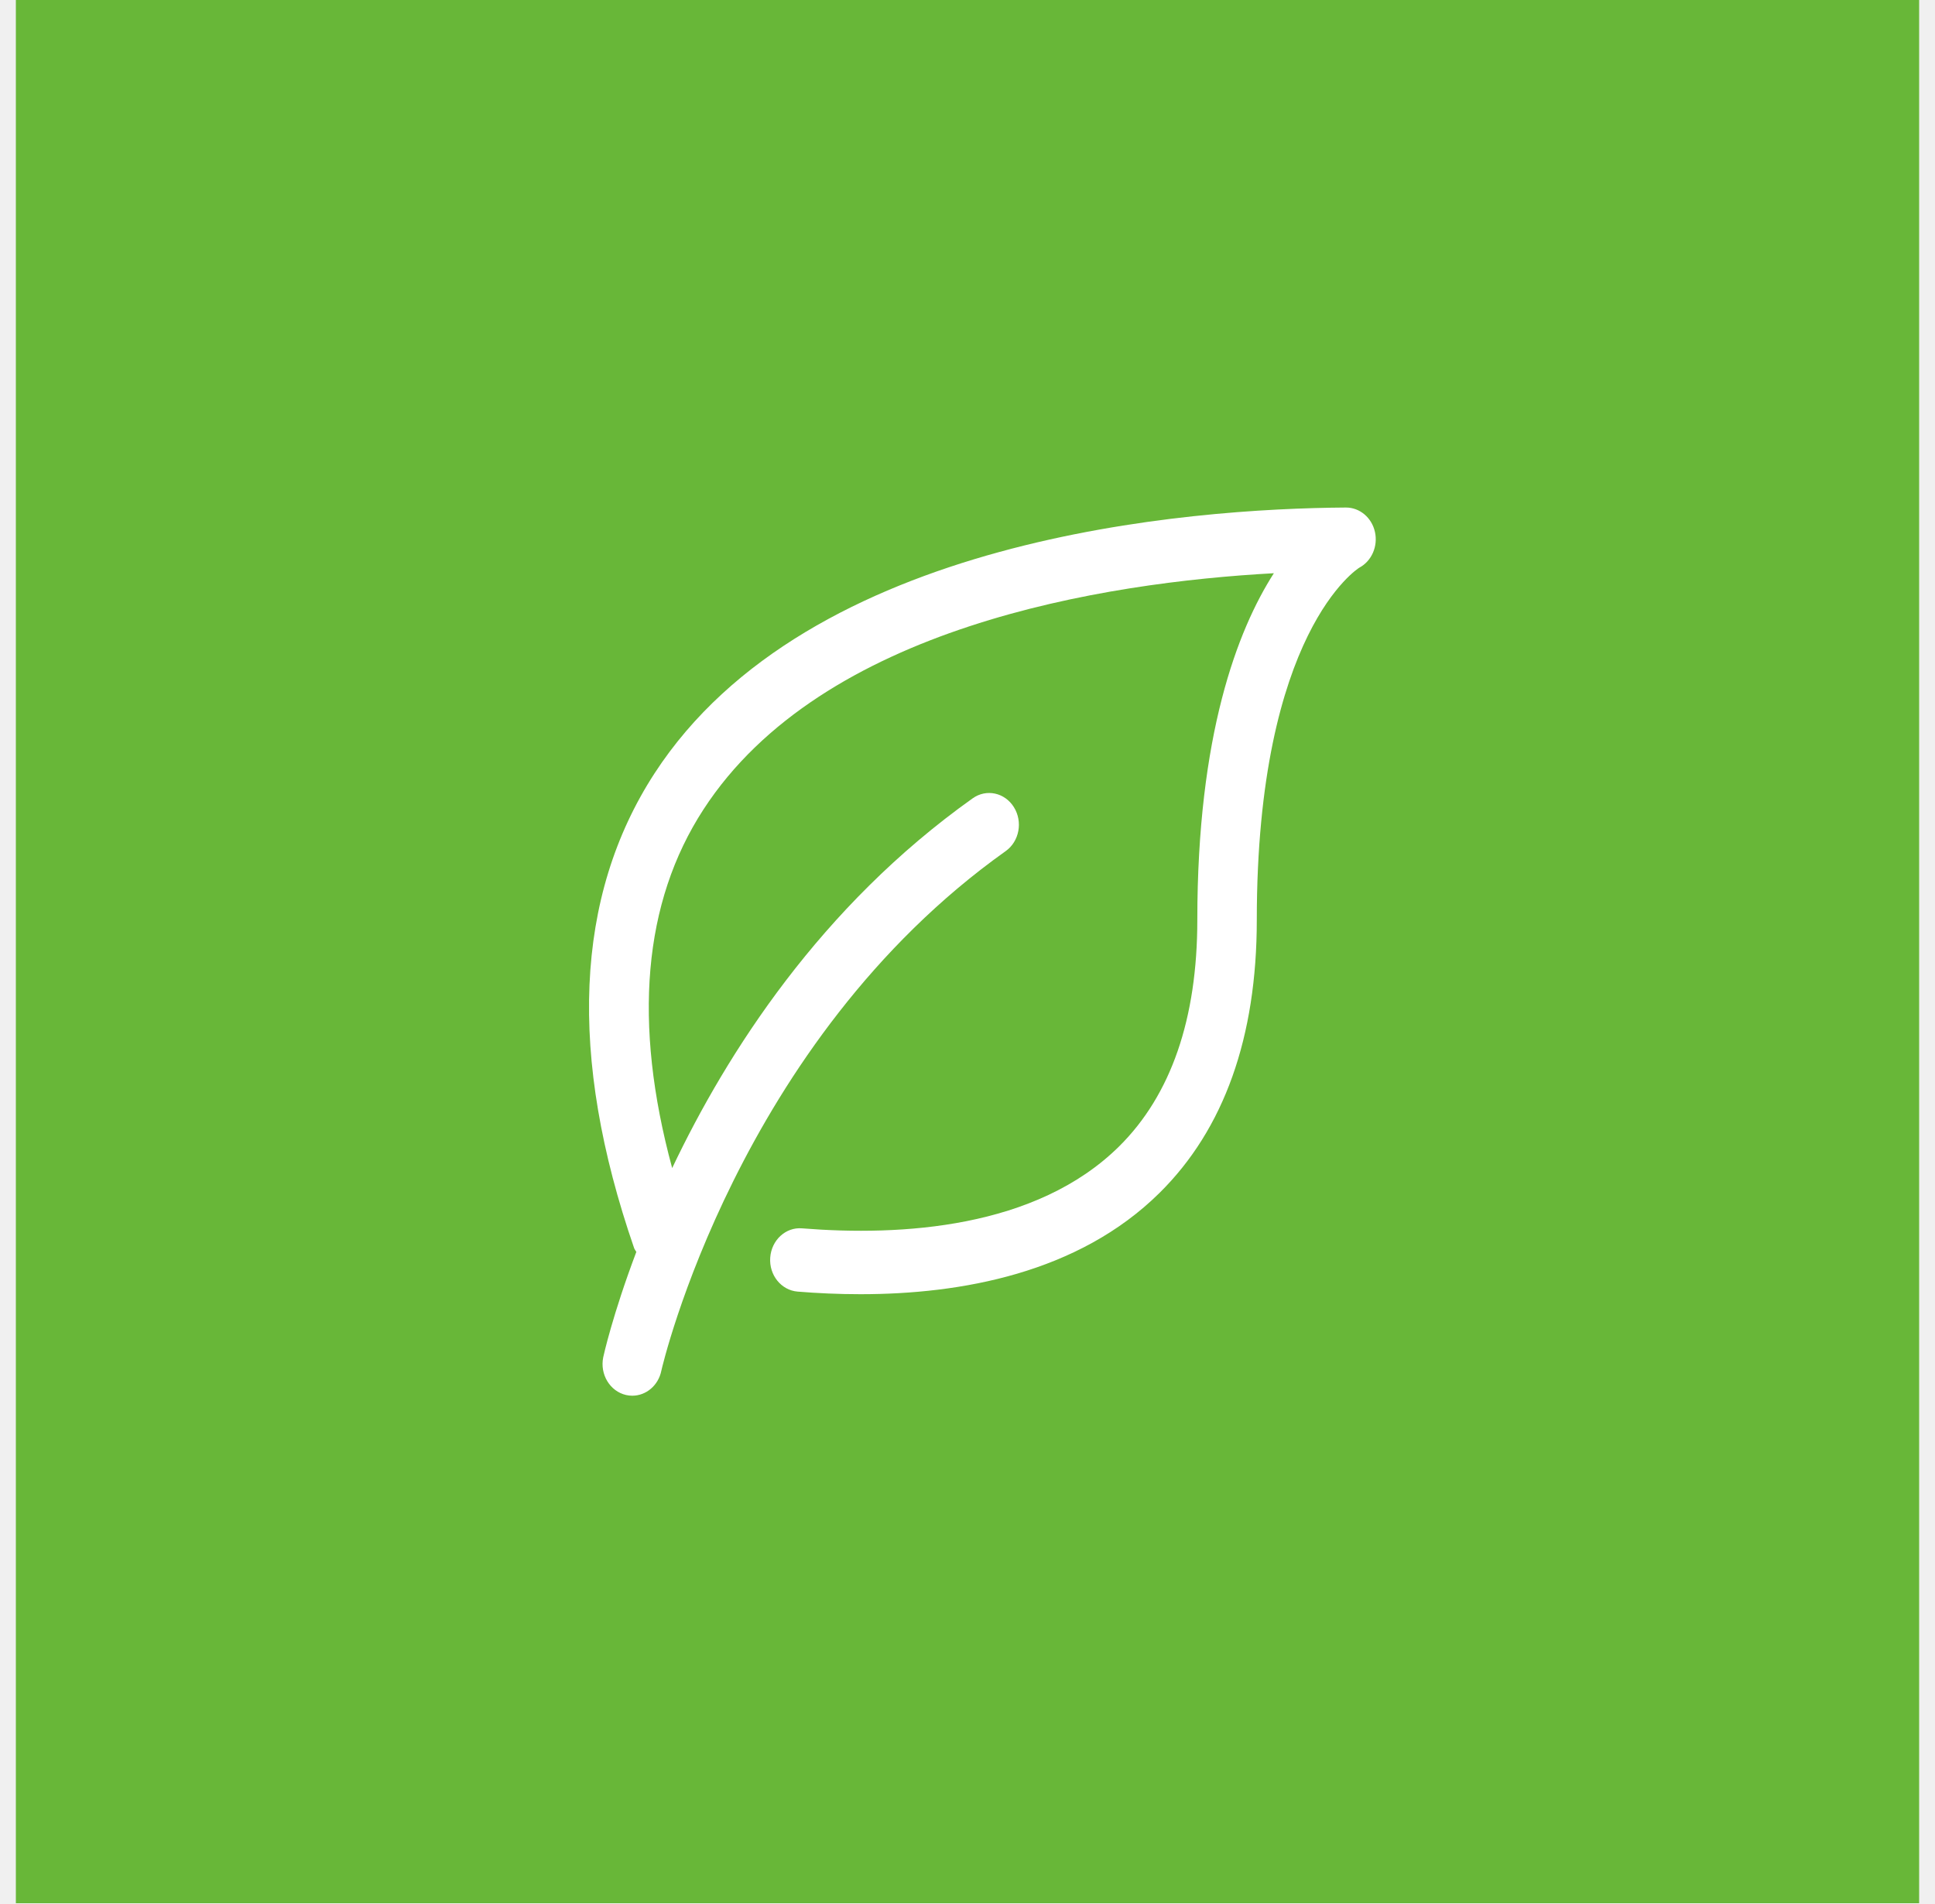
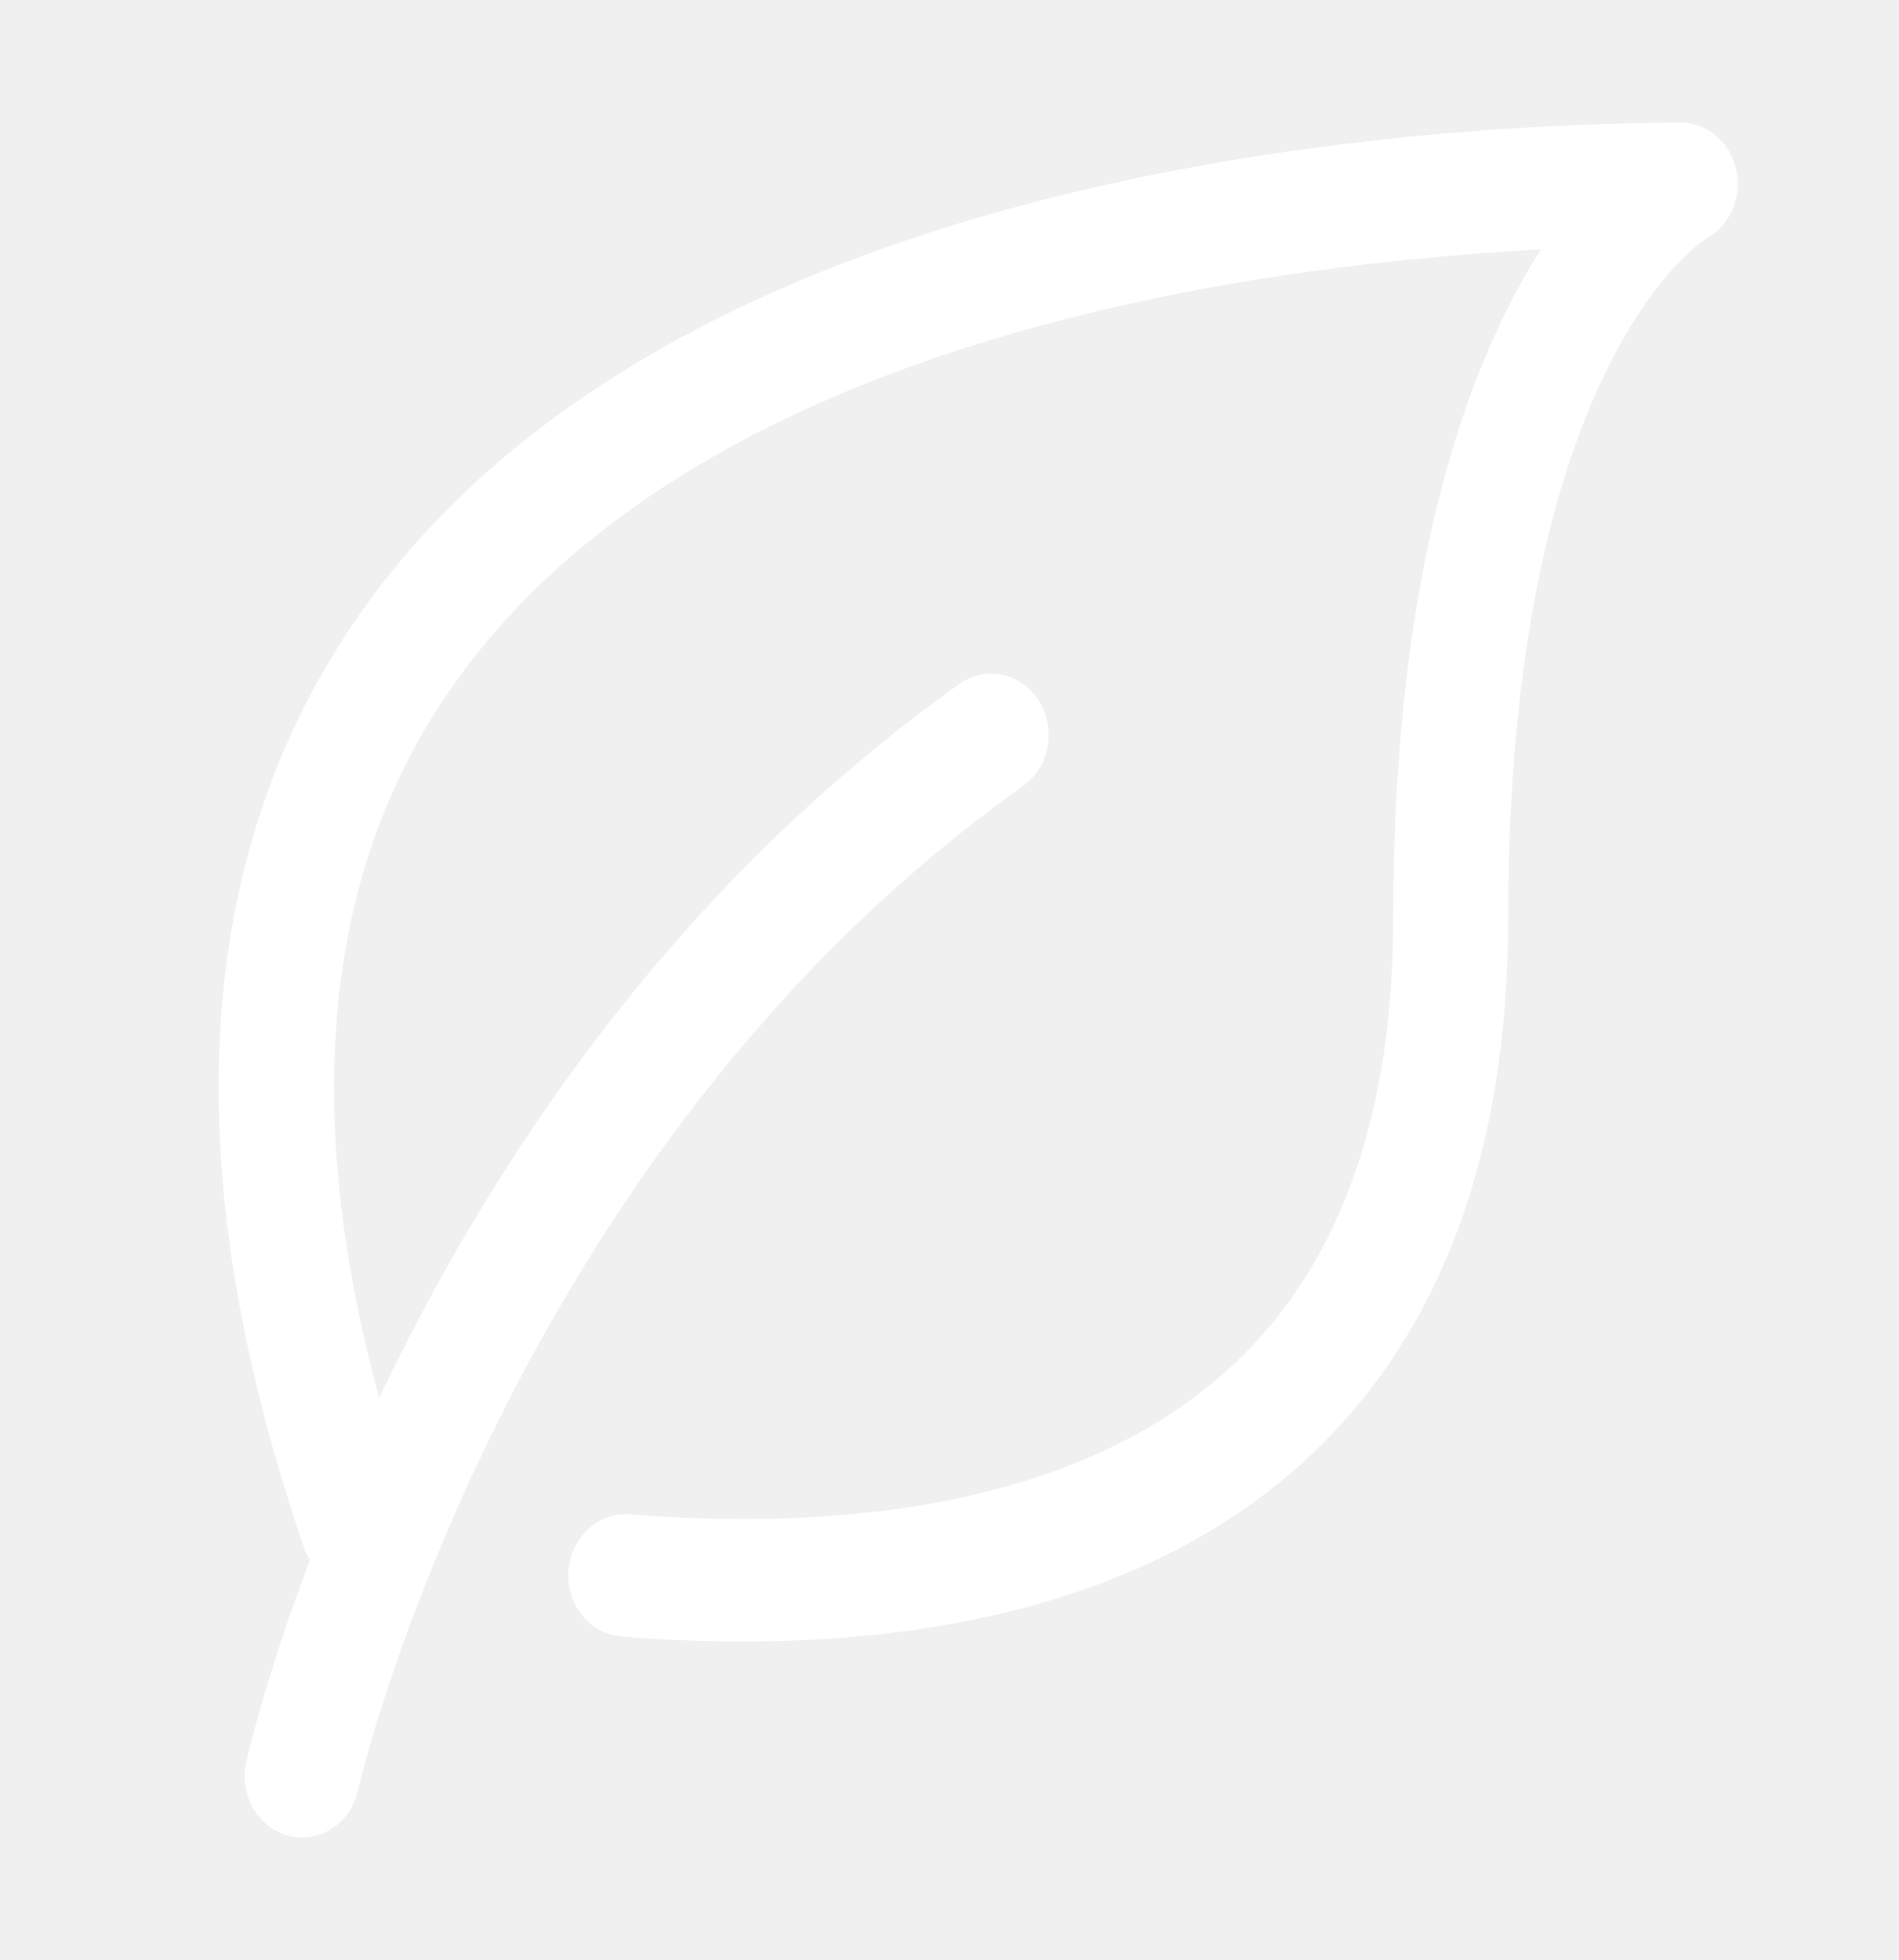
- <svg xmlns="http://www.w3.org/2000/svg" width="61" height="60" viewBox="0 0 61 60" fill="none">
-   <rect x="0.5" width="60" height="60" fill="#68B738" />
-   <g clip-path="url(#clip0_95_18)">
-     <path d="M43.344 16.767C43.243 16.317 42.865 16 42.432 16C42.431 16 42.429 16 42.427 16C37.489 16.033 25.482 16.916 20.634 24.38C18.116 28.258 17.899 33.293 19.99 39.345C20.006 39.392 20.038 39.424 20.06 39.467C19.313 41.44 19.023 42.753 19.016 42.79C18.907 43.33 19.23 43.862 19.737 43.978C19.802 43.993 19.868 44 19.933 44C20.366 44 20.755 43.679 20.849 43.21C20.869 43.108 23.258 32.837 31.703 26.832C32.134 26.526 32.25 25.905 31.962 25.445C31.675 24.985 31.093 24.86 30.662 25.168C25.873 28.573 22.924 33.176 21.19 36.824C19.948 32.246 20.274 28.447 22.176 25.519C25.919 19.755 34.798 18.365 40.158 18.071C39.005 19.872 37.745 23.174 37.745 29C37.745 32.12 36.915 34.522 35.28 36.14C32.659 38.731 28.401 38.974 25.287 38.724C24.769 38.679 24.32 39.095 24.281 39.646C24.241 40.196 24.628 40.676 25.144 40.718C25.767 40.769 26.433 40.8 27.125 40.8C30.296 40.8 33.994 40.137 36.554 37.606C38.589 35.595 39.62 32.7 39.62 29.001C39.62 19.902 42.836 17.905 42.852 17.896C43.242 17.687 43.446 17.219 43.344 16.767Z" fill="white" />
+ <svg xmlns="http://www.w3.org/2000/svg" width="31" height="32" viewBox="0 0 31 32" fill="none">
+   <g clip-path="url(#clip0_130_911)">
+     <path d="M28.344 2.767C28.243 2.317 27.865 2 27.433 2C27.431 2 27.429 2 27.427 2C22.489 2.033 10.482 2.916 5.634 10.38C3.116 14.258 2.899 19.293 4.99 25.345C5.006 25.392 5.038 25.424 5.06 25.467C4.313 27.44 4.023 28.753 4.016 28.79C3.907 29.33 4.23 29.862 4.737 29.978C4.802 29.993 4.868 30 4.933 30C5.366 30 5.755 29.679 5.849 29.21C5.869 29.108 8.258 18.837 16.703 12.832C17.134 12.526 17.25 11.905 16.962 11.445C16.675 10.985 16.093 10.86 15.662 11.168C10.873 14.573 7.924 19.176 6.19 22.824C4.948 18.246 5.274 14.447 7.176 11.519C10.919 5.755 19.798 4.365 25.158 4.071C24.005 5.872 22.745 9.174 22.745 15C22.745 18.12 21.915 20.522 20.28 22.14C17.659 24.731 13.401 24.974 10.287 24.724C9.769 24.679 9.32 25.095 9.281 25.646C9.241 26.196 9.628 26.676 10.144 26.718C10.768 26.769 11.433 26.8 12.125 26.8C15.296 26.8 18.994 26.137 21.554 23.606C23.589 21.595 24.62 18.7 24.62 15.001C24.62 5.902 27.836 3.905 27.852 3.896C28.242 3.687 28.446 3.219 28.344 2.767Z" fill="white" />
  </g>
  <defs>
-     <clipPath id="clip0_95_18">
-       <rect width="30" height="32" fill="white" transform="translate(15.5 14)" />
+     <clipPath id="clip0_130_911">
+       <rect width="30" height="32" fill="white" transform="translate(0.5)" />
    </clipPath>
  </defs>
</svg>
